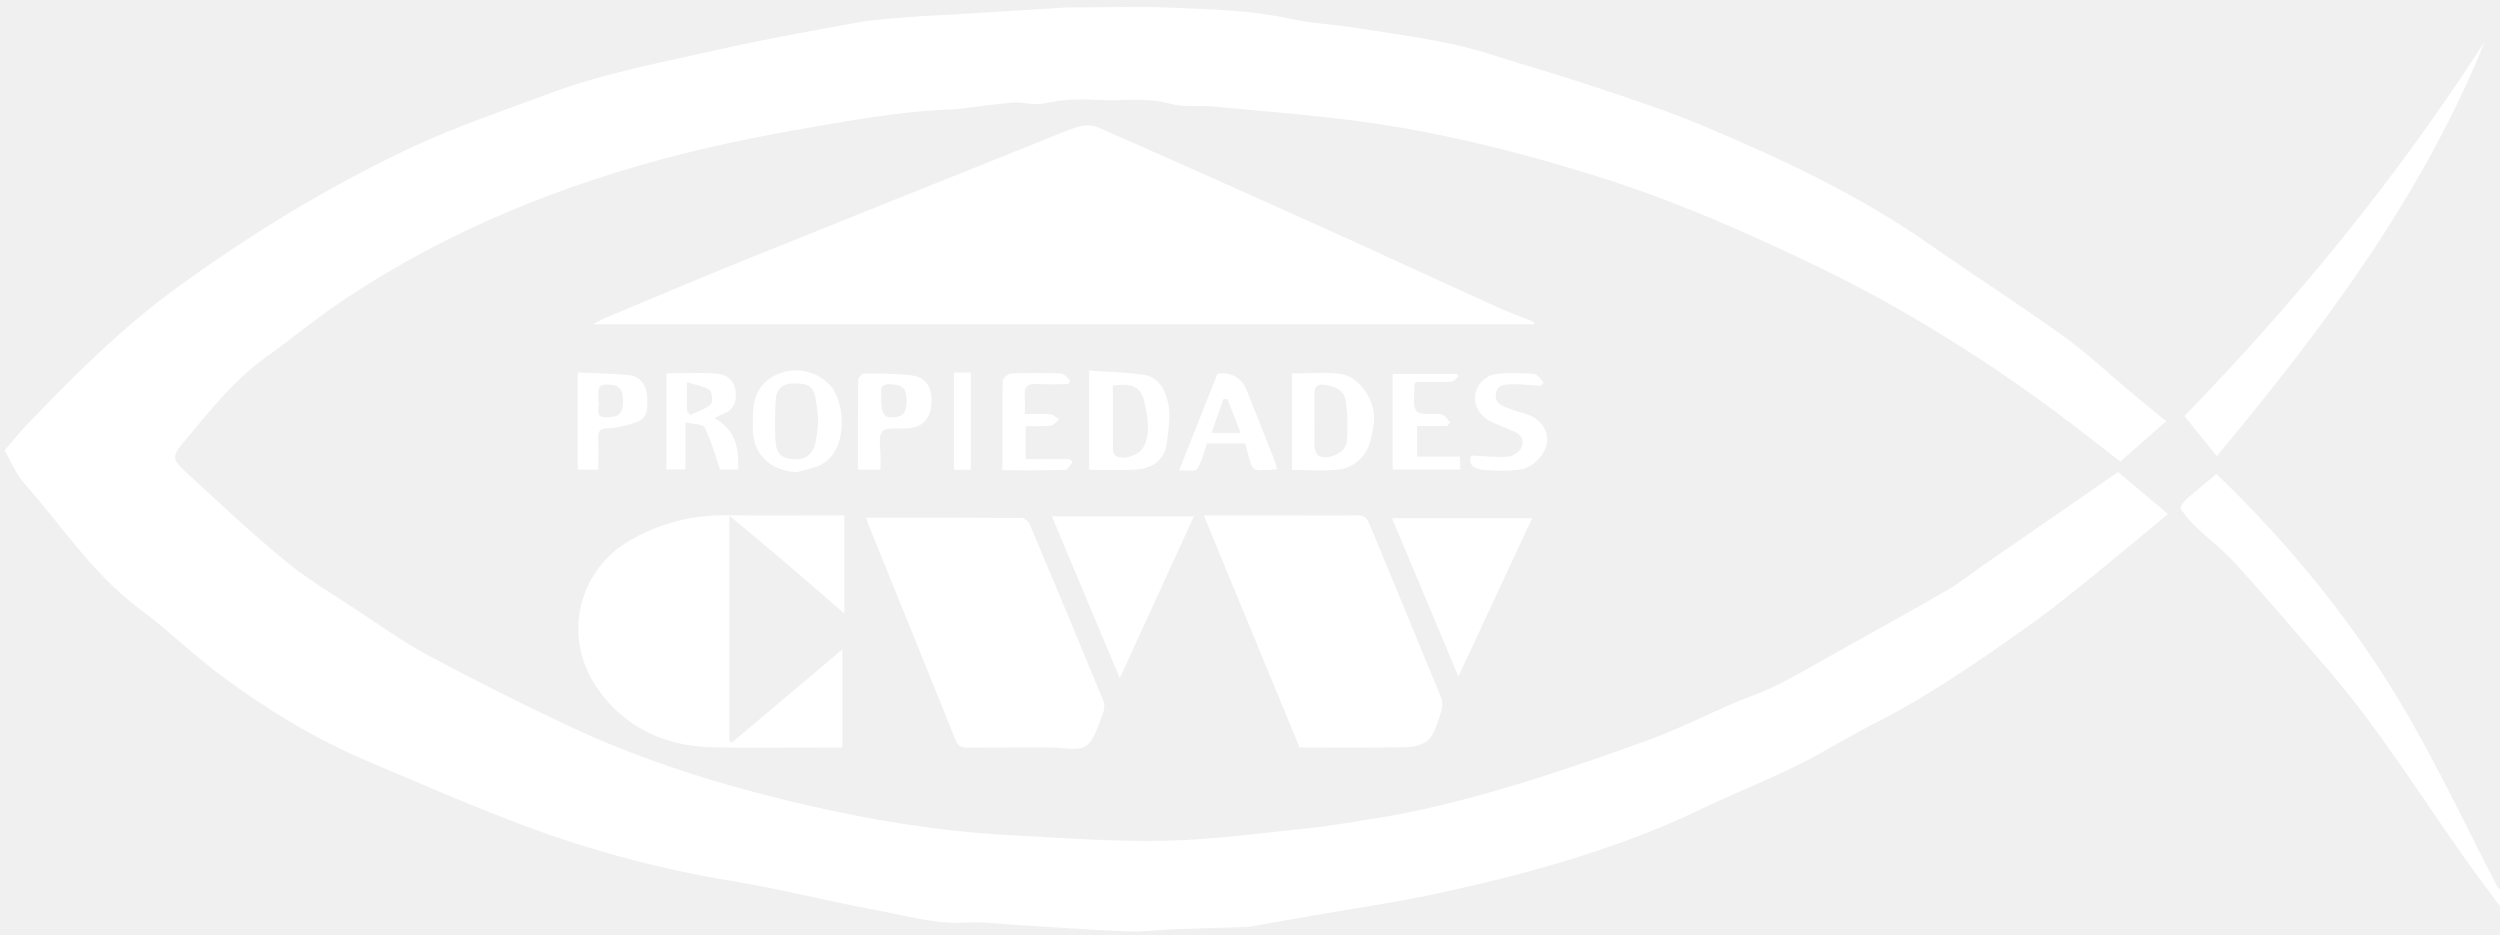
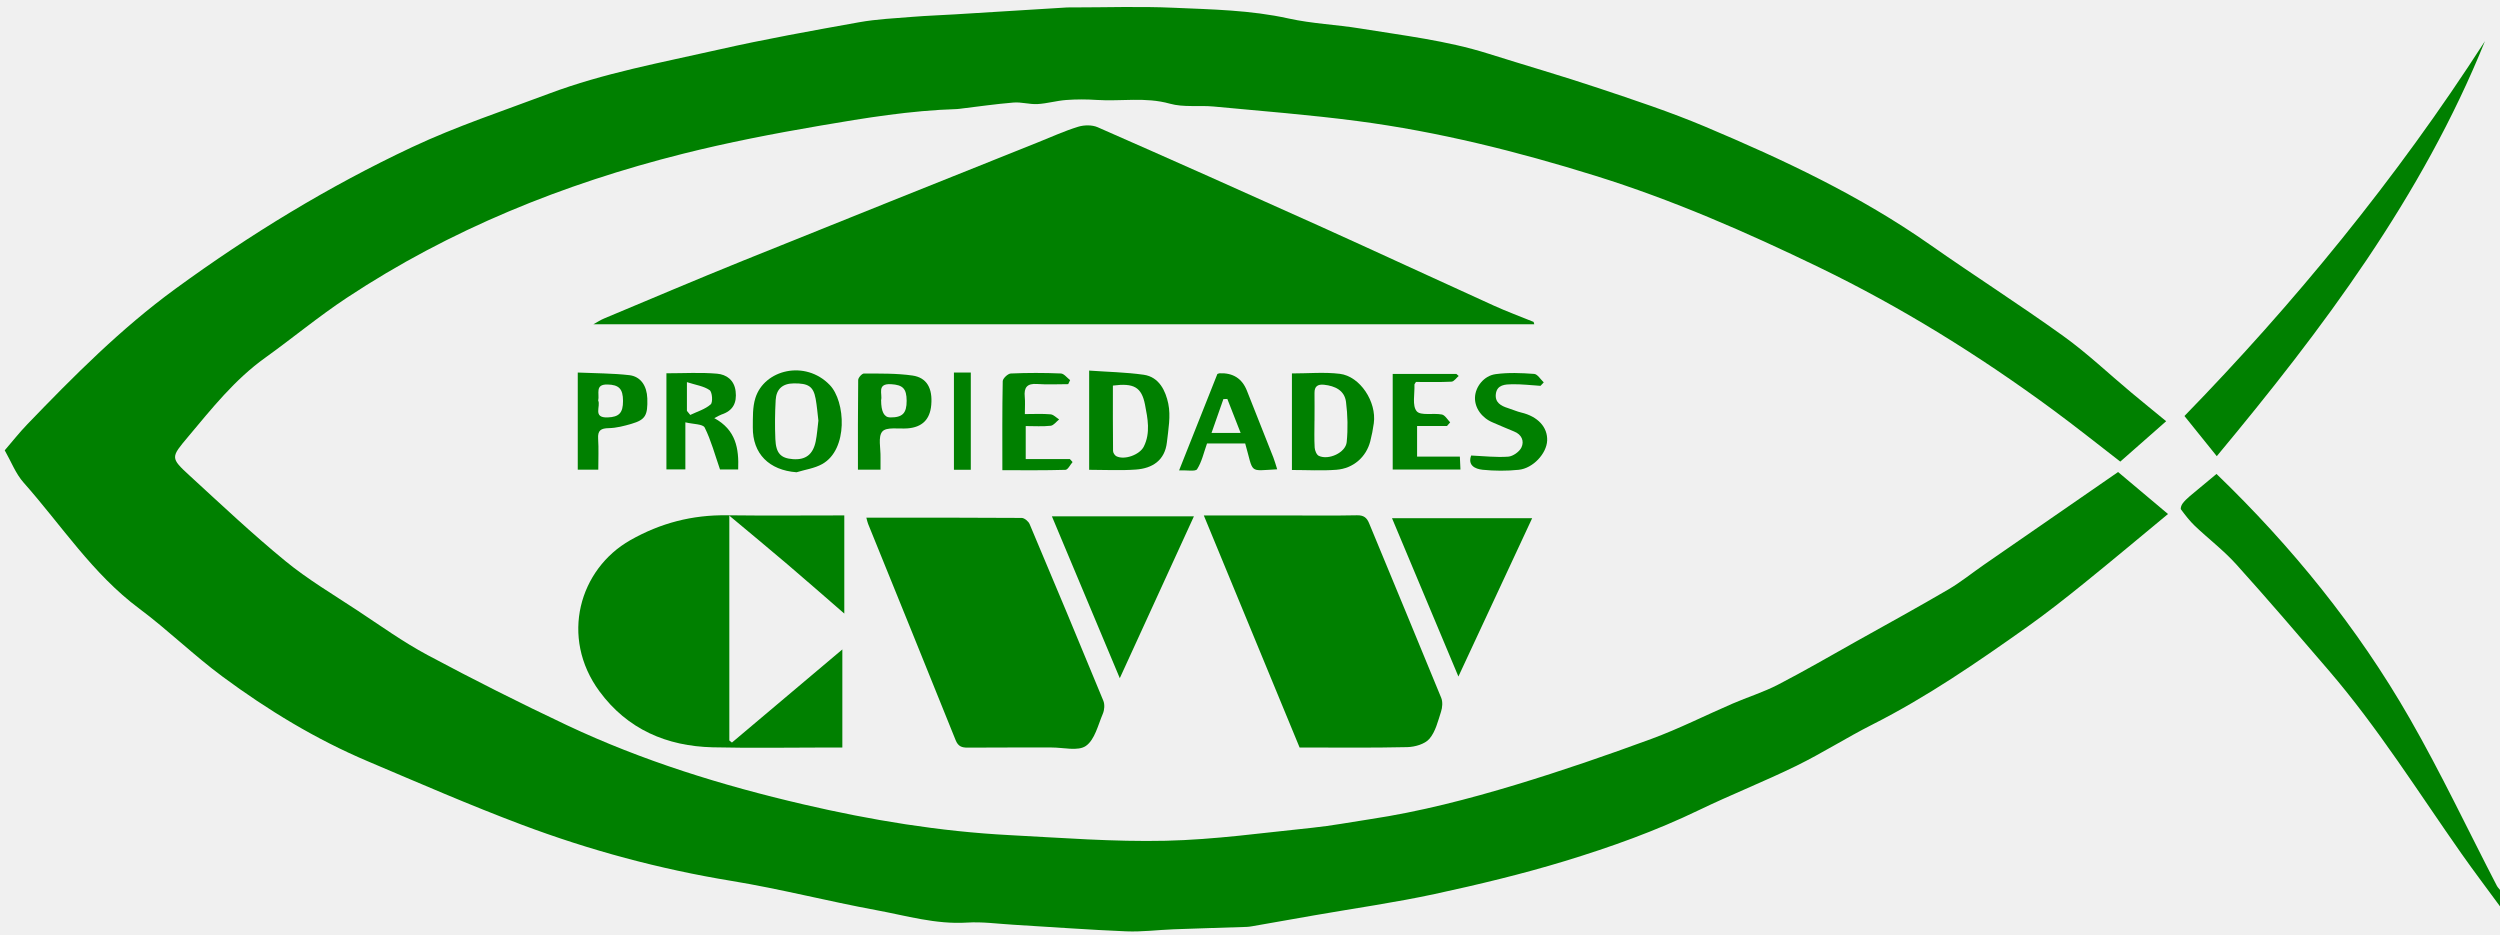
- <svg xmlns="http://www.w3.org/2000/svg" class="logosvg" data-name="Capa 1" fill="white" viewBox="0 0 804.75 300.75">
+ <svg xmlns="http://www.w3.org/2000/svg" class="logosvg" data-name="Capa 1" fill="green" viewBox="0 0 804.75 300.75">
  <path d="m804.75,291.75c-4.14-5.65-8.37-11.23-12.4-16.96-13.94-19.85-26.84-40.46-42.68-58.92-9.86-11.49-19.71-23-29.85-34.24-4.04-4.47-8.92-8.18-13.3-12.35-1.66-1.58-3.08-3.44-4.45-5.29-.25-.34.11-1.37.48-1.87.66-.89,1.49-1.68,2.35-2.41,2.99-2.53,6.01-5.01,8.59-7.15,24.09,23.21,45.37,49.35,62.23,78.76,10.05,17.53,18.71,35.86,28.02,53.82.26.49.68.9,1.03,1.34v5.25Z" />
  <path d="m681.82,151.95c5.08,4.27,10.3,8.67,16.06,13.51-8.7,7.19-17.8,14.84-27.05,22.31-5.98,4.83-12.03,9.6-18.3,14.05-16.02,11.36-32.19,22.5-49.79,31.4-8.29,4.19-16.16,9.22-24.49,13.3-10.3,5.04-21,9.26-31.33,14.24-13.94,6.73-28.47,11.93-43.2,16.42-13.74,4.18-27.77,7.55-41.82,10.59-12.83,2.77-25.87,4.61-38.81,6.87-6.66,1.16-13.31,2.34-19.96,3.51-.61.11-1.23.2-1.84.22-7.83.26-15.67.48-23.5.77-5.08.19-10.18.87-15.24.66-12.14-.5-24.26-1.41-36.39-2.13-4.96-.29-9.94-1-14.87-.69-10.07.63-19.6-2.23-29.26-4.01-15.55-2.87-30.91-6.84-46.51-9.4-23.16-3.8-45.68-9.86-67.57-18.1-16.72-6.29-33.12-13.44-49.58-20.42-16.72-7.08-32.17-16.48-46.71-27.23-9.28-6.86-17.6-15.03-26.86-21.93-15.01-11.19-25.03-26.83-37.2-40.54-2.57-2.89-4.01-6.78-6.08-10.39,2.43-2.81,4.72-5.74,7.29-8.4,14.95-15.52,30.09-30.77,47.61-43.56,24.05-17.56,49.36-33.01,76.26-45.65,14.23-6.69,29.29-11.66,44.05-17.21,17.67-6.64,36.23-10,54.55-14.16,14.99-3.4,30.14-6.1,45.28-8.82,5.7-1.02,11.54-1.27,17.33-1.75,4.45-.36,8.92-.5,13.38-.78,12.01-.73,24.01-1.48,36.02-2.22.62-.04,1.25-.02,1.87-.02,10.82,0,21.65-.38,32.45.1,12.44.55,24.92.74,37.23,3.47,7.55,1.67,15.39,1.96,23.04,3.21,13.8,2.26,27.74,3.86,41.16,8.09,11.79,3.72,23.67,7.14,35.39,11.06,11.55,3.86,23.16,7.69,34.36,12.41,25.2,10.62,49.93,22.22,72.46,38.02,14.19,9.95,28.82,19.28,42.9,29.4,7.65,5.49,14.54,12.05,21.78,18.1,3.71,3.1,7.46,6.14,11.36,9.34-4.87,4.29-9.72,8.55-14.77,13-7.31-5.64-14.46-11.36-21.83-16.78-23.7-17.44-48.61-32.92-75.13-45.76-23.42-11.33-47.21-21.74-72.09-29.49-25.05-7.8-50.45-14.17-76.48-17.59-15.38-2.02-30.86-3.22-46.31-4.68-4.71-.44-9.68.33-14.12-.92-7.88-2.21-15.74-.68-23.57-1.2-3.26-.22-6.56-.22-9.81.02-3.09.23-6.13,1.14-9.21,1.31-2.56.14-5.19-.7-7.73-.49-5.84.48-11.66,1.33-17.48,2.03-.25.03-.5.07-.74.07-14.85.45-29.49,2.85-44.07,5.35-14.81,2.53-29.61,5.39-44.17,9.05-38.45,9.68-74.87,24.36-108.08,46.31-9.09,6.01-17.52,13.02-26.39,19.38-9.75,6.99-17.09,16.25-24.69,25.31-5.66,6.76-5.89,6.8.52,12.68,10.13,9.29,20.14,18.74,30.77,27.45,7.19,5.89,15.3,10.69,23.08,15.83,7.47,4.93,14.78,10.19,22.65,14.4,14.76,7.89,29.72,15.43,44.85,22.57,24.35,11.49,49.97,19.4,76.14,25.49,21.81,5.08,43.87,8.72,66.26,9.89,16.78.87,33.59,2.2,50.36,1.82,15.71-.35,31.39-2.57,47.06-4.17,6.27-.64,12.48-1.83,18.72-2.77,15.99-2.41,31.61-6.46,47.04-11.13,14.66-4.44,29.17-9.44,43.55-14.73,8.88-3.27,17.37-7.58,26.08-11.34,4.85-2.1,9.96-3.68,14.63-6.1,8.55-4.42,16.88-9.27,25.28-13.98,9.87-5.52,19.79-10.96,29.55-16.67,4.03-2.36,7.68-5.34,11.53-8,14.53-10.05,29.07-20.09,43.13-29.81Z" />
  <path d="m493.88,104.38H191.01c1.33-.73,2.35-1.41,3.47-1.87,14.82-6.2,29.59-12.49,44.48-18.51,31.71-12.81,63.47-25.48,95.22-38.21,4.27-1.71,8.47-3.63,12.85-4.98,1.93-.6,4.51-.65,6.32.15,23.73,10.42,47.4,20.98,71.03,31.63,18.82,8.49,37.55,17.2,56.35,25.73,4.24,1.93,8.63,3.54,12.94,5.3.07.25.14.51.21.76Z" />
  <path d="m235.62,239.02c11.67-9.84,23.34-19.68,35.53-29.97v31.57h-3.85c-12.62,0-25.25.24-37.86-.06-14.84-.36-27.49-5.81-36.47-18.01-12.83-17.44-6.46-39.38,9.93-48.67,9.77-5.54,19.95-8.16,31.08-8.01,12.49.16,24.98.04,37.8.04v31.6c-6.35-5.51-12.31-10.74-18.35-15.89-5.91-5.04-11.9-9.98-18.66-15.63v72.37c.28.23.56.45.85.68Z" />
  <path d="m278.88,166.63c16.78,0,33.39-.03,49.99.09.88,0,2.18,1.09,2.56,1.98,8,18.93,15.92,37.88,23.74,56.89.49,1.19.35,2.96-.17,4.17-1.55,3.65-2.6,8.37-5.45,10.35-2.55,1.77-7.24.5-10.98.51-9,.02-18-.04-26.99.04-1.94.02-3.13-.35-3.96-2.4-9.33-23.24-18.78-46.43-28.18-69.63-.23-.56-.33-1.17-.56-1.98Z" />
  <path d="m418.34,240.62c-10.49-25.41-20.55-49.81-30.83-74.69,9.65,0,18.62,0,27.58,0,7.24,0,14.48.09,21.72-.06,2.11-.04,3.14.7,3.9,2.55,7.73,18.74,15.55,37.45,23.22,56.22.53,1.29.38,3.11-.07,4.48-.98,3.02-1.77,6.42-3.74,8.71-1.47,1.7-4.65,2.61-7.1,2.67-11.56.27-23.12.12-34.69.12Z" />
  <path d="m799.92,13.21c-20.27,50.2-52.34,92.77-86.34,133.63-3.49-4.33-6.71-8.34-10.41-12.93,34.85-35.78,68.22-76.28,96.76-120.7Z" />
  <path d="m360.46,218.31c-7.46-17.78-14.55-34.7-21.85-52.1h45.71c-7.91,17.26-15.7,34.27-23.86,52.1Z" />
  <path d="m469.46,217.77c-7.28-17.36-14.24-33.95-21.37-50.96h45.11c-7.87,16.9-15.65,33.59-23.74,50.96Z" />
  <path d="m350.6,119.29c5.97.43,11.8.53,17.54,1.34,5.03.71,7.08,5.24,7.93,9.31.83,3.96.02,8.33-.45,12.48-.66,5.77-4.65,8.34-9.95,8.73-4.93.36-9.91.08-15.07.08v-31.94Zm7.64,4.82c0,7.15-.03,14.1.05,21.06,0,.58.55,1.43,1.07,1.69,2.6,1.32,7.48-.46,8.81-3.07,2.24-4.44,1.26-9.1.41-13.52-1.1-5.7-3.66-7.02-10.33-6.15Z" />
  <path d="m415.86,120.21c5.28,0,10.41-.48,15.41.12,6.53.78,11.9,9.01,10.96,15.9-.27,1.96-.65,3.91-1.14,5.82-1.3,5.04-5.43,8.75-10.91,9.17-4.68.36-9.4.07-14.31.07v-31.08Zm7.29,15.25s-.01,0-.02,0c0,2.87-.11,5.75.06,8.61.06.94.61,2.33,1.34,2.67,3.14,1.48,8.63-1.03,8.97-4.42.43-4.27.32-8.68-.22-12.94-.47-3.72-3.54-5.15-7.06-5.53-1.99-.21-3.11.47-3.08,2.63.04,2.99,0,5.99,0,8.98Z" />
  <path d="m220.62,135.96v15.14h-6.1v-30.94c5.69,0,11.03-.33,16.31.13,2.99.26,5.54,2.03,5.97,5.67.44,3.75-.88,6.27-4.54,7.47-.54.18-1.03.51-2.33,1.17,6.95,3.76,7.96,9.73,7.69,16.52h-5.85c-1.65-4.76-2.86-9.34-4.93-13.49-.58-1.16-3.69-1.06-6.21-1.68Zm.51-3.69l1.06,1.3c2.24-1.08,4.78-1.81,6.58-3.4.75-.66.51-3.98-.34-4.58-1.85-1.3-4.39-1.64-7.31-2.58,0,2.46,0,3.67,0,4.88,0,1.46,0,2.92,0,4.37Z" />
  <path d="m256.38,152.02c-8.77-.66-14.14-5.93-14.05-14.48.03-3.14-.1-6.46.82-9.39,2.86-9.19,16.05-12.41,23.94-4.23,5.09,5.26,6.01,20.75-2.42,25.46-2.48,1.39-5.51,1.79-8.29,2.65Zm7.06-16.61c-.29-2.39-.46-4.76-.89-7.08-.74-3.98-2.36-4.95-6.99-4.92-3.68.02-5.67,1.86-5.87,5.35-.24,4.19-.28,8.41-.1,12.61.19,4.56,1.74,6.13,5.63,6.43,4.1.31,6.49-1.48,7.36-5.74.44-2.19.58-4.43.86-6.65Z" />
  <path d="m411.13,151.07c-9.35.48-7.47,1.57-10.3-8.31h-12.29c-1.05,2.94-1.67,5.89-3.19,8.27-.53.83-3.25.28-5.8.39,4.25-10.69,8.28-20.86,12.32-31.03.25-.08.48-.22.72-.23q6.47-.27,8.79,5.6c2.84,7.17,5.7,14.34,8.52,21.52.45,1.13.75,2.32,1.23,3.79Zm-11.77-11.71c-1.59-4.07-2.94-7.51-4.28-10.94-.42.02-.85.03-1.27.05-1.22,3.49-2.44,6.97-3.82,10.89h9.37Z" />
  <path d="m283.44,151.18h-7.27c0-9.73-.04-19.3.08-28.86,0-.74,1.22-2.09,1.86-2.09,5.21.03,10.47-.08,15.6.65,4.67.67,6.53,4.16,6.06,9.49-.41,4.7-2.96,7.17-7.67,7.53-2.8.21-6.74-.53-8.07,1-1.46,1.66-.51,5.44-.59,8.3-.03,1.22,0,2.45,0,3.98Zm.19-22.36q0,5.52,2.9,5.55c3.97.04,5.34-1.33,5.32-5.36-.02-3.94-1.24-5.11-5.01-5.34-4.78-.28-2.67,3.31-3.22,5.15Z" />
  <path d="m192.59,151.19h-6.61v-31.27c5.76.26,11.2.23,16.57.84,3.7.42,5.69,3.47,5.82,7.5.17,5.44-.61,6.85-5.07,8.16-2.38.7-4.88,1.35-7.33,1.4-2.56.05-3.6.72-3.43,3.41.21,3.21.05,6.44.05,9.96Zm-.04-22.26c.91,1.81-1.87,5.62,3.05,5.44,3.69-.14,4.96-1.44,4.95-5.33-.01-3.88-1.33-5.19-5-5.27-4.17-.1-2.5,3.03-2.99,5.16Z" />
  <path d="m465.79,137.13h-9.63v9.84h13.77c.07,1.62.13,2.79.19,4.18h-21.81v-30.79h20.48c.25.22.51.44.76.66-.77.64-1.51,1.8-2.31,1.84-3.85.19-7.72.09-11.44.09-.27.47-.5.68-.49.88.12,2.94-.78,6.74.72,8.54,1.26,1.52,5.36.52,8.11,1.06,1.02.2,1.79,1.65,2.67,2.52-.34.39-.68.79-1.02,1.18Z" />
  <path d="m495.89,124.2c-3.07-.19-6.14-.57-9.2-.51-2.15.04-4.78.13-5.17,3.08-.37,2.78,1.63,3.9,3.94,4.61,1.42.44,2.79,1.08,4.24,1.42,5.3,1.25,8.52,4.69,8.33,9.04-.18,4.13-4.52,8.91-9.16,9.39-3.83.39-7.76.38-11.59-.01-2.44-.25-4.89-1.42-3.71-4.59,4.06.18,8.02.65,11.92.37,1.54-.11,3.63-1.59,4.28-3,.92-1.99.1-4.13-2.38-5.1-2.31-.9-4.56-1.96-6.85-2.9-3.56-1.47-5.89-4.73-5.74-8.13.14-3.33,2.83-6.91,6.63-7.43,4.08-.56,8.29-.38,12.42-.08,1.09.08,2.06,1.77,3.08,2.73-.34.37-.69.73-1.03,1.1Z" />
  <path d="m322.66,151.34c0-9.93-.07-19.29.12-28.65.02-.88,1.66-2.42,2.59-2.46,5.36-.24,10.75-.23,16.12-.01,1.02.04,1.99,1.39,2.98,2.14-.21.43-.41.86-.62,1.3-3.33,0-6.68.19-10-.05-3.23-.23-4.28,1.1-3.98,4.13.16,1.6.03,3.23.03,5.55,2.91,0,5.61-.15,8.27.08.96.08,1.84,1.06,2.76,1.64-.9.71-1.74,1.93-2.71,2.04-2.56.29-5.18.1-8.04.1v10.62h14.21c.29.32.58.65.87.97-.76.87-1.51,2.48-2.3,2.5-6.6.2-13.2.12-20.29.12Z" />
  <path d="m312.5,151.22h-5.43v-31.3h5.43v31.3Z" />
</svg>
